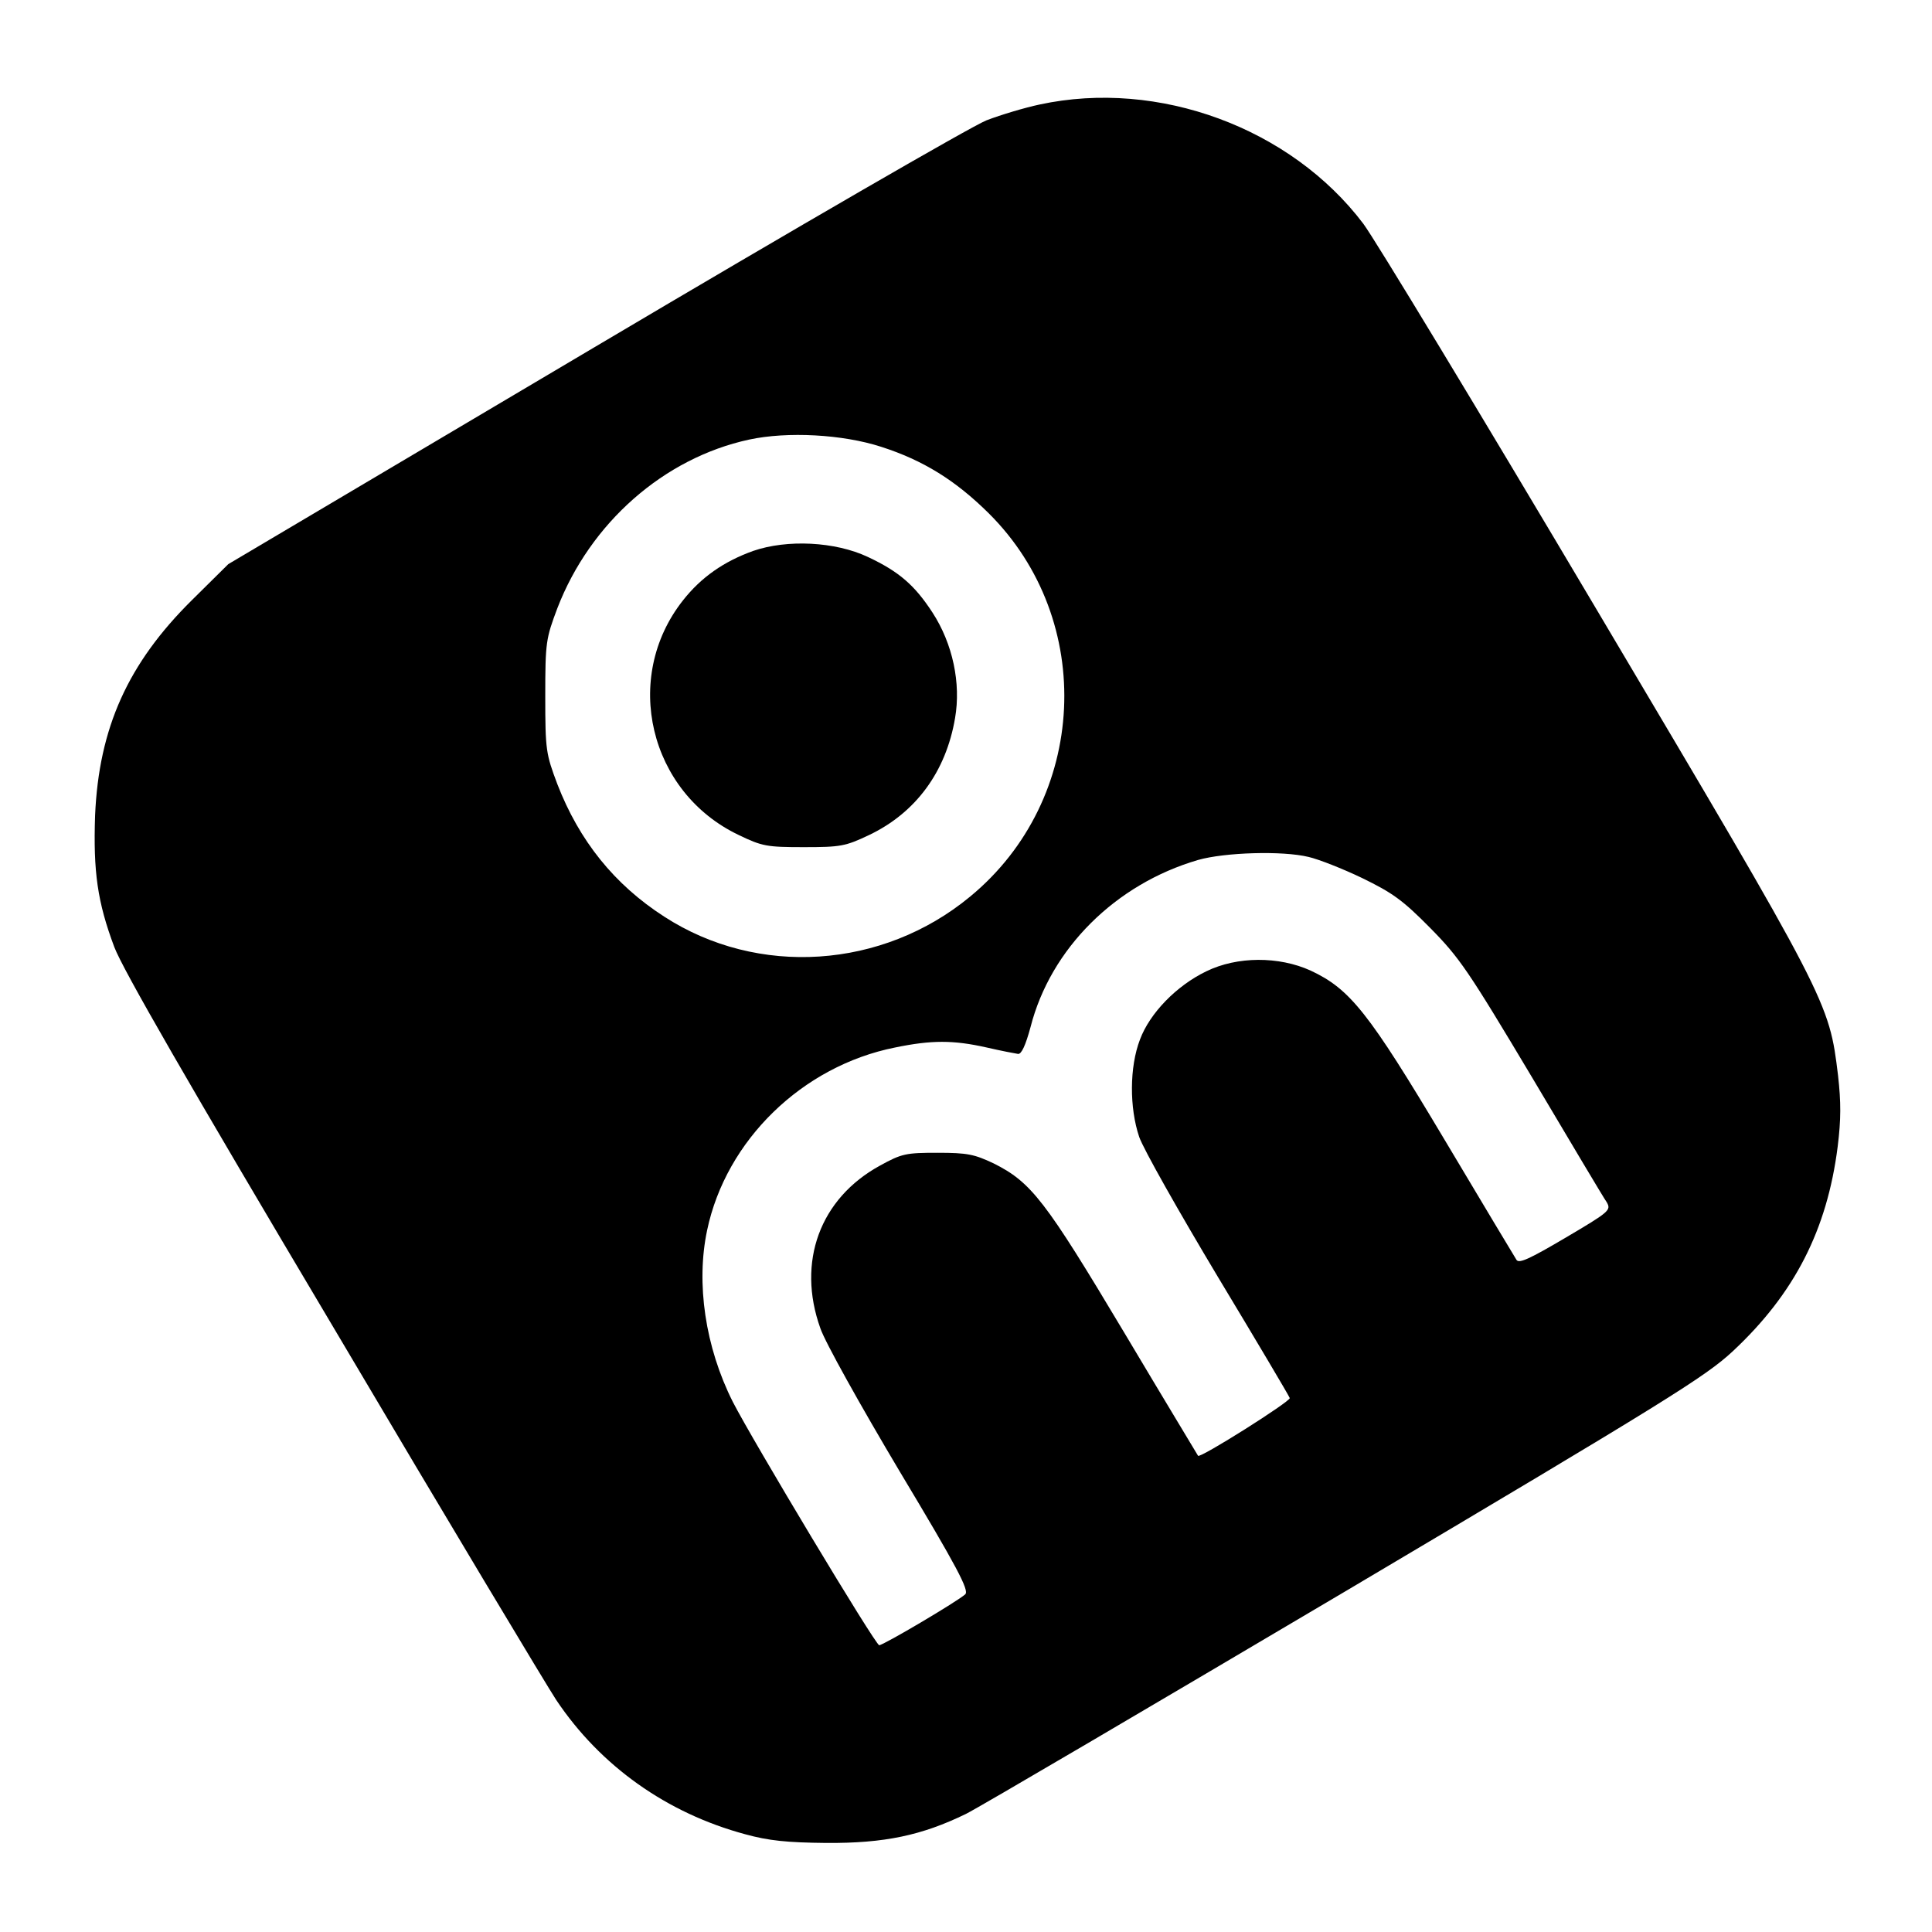
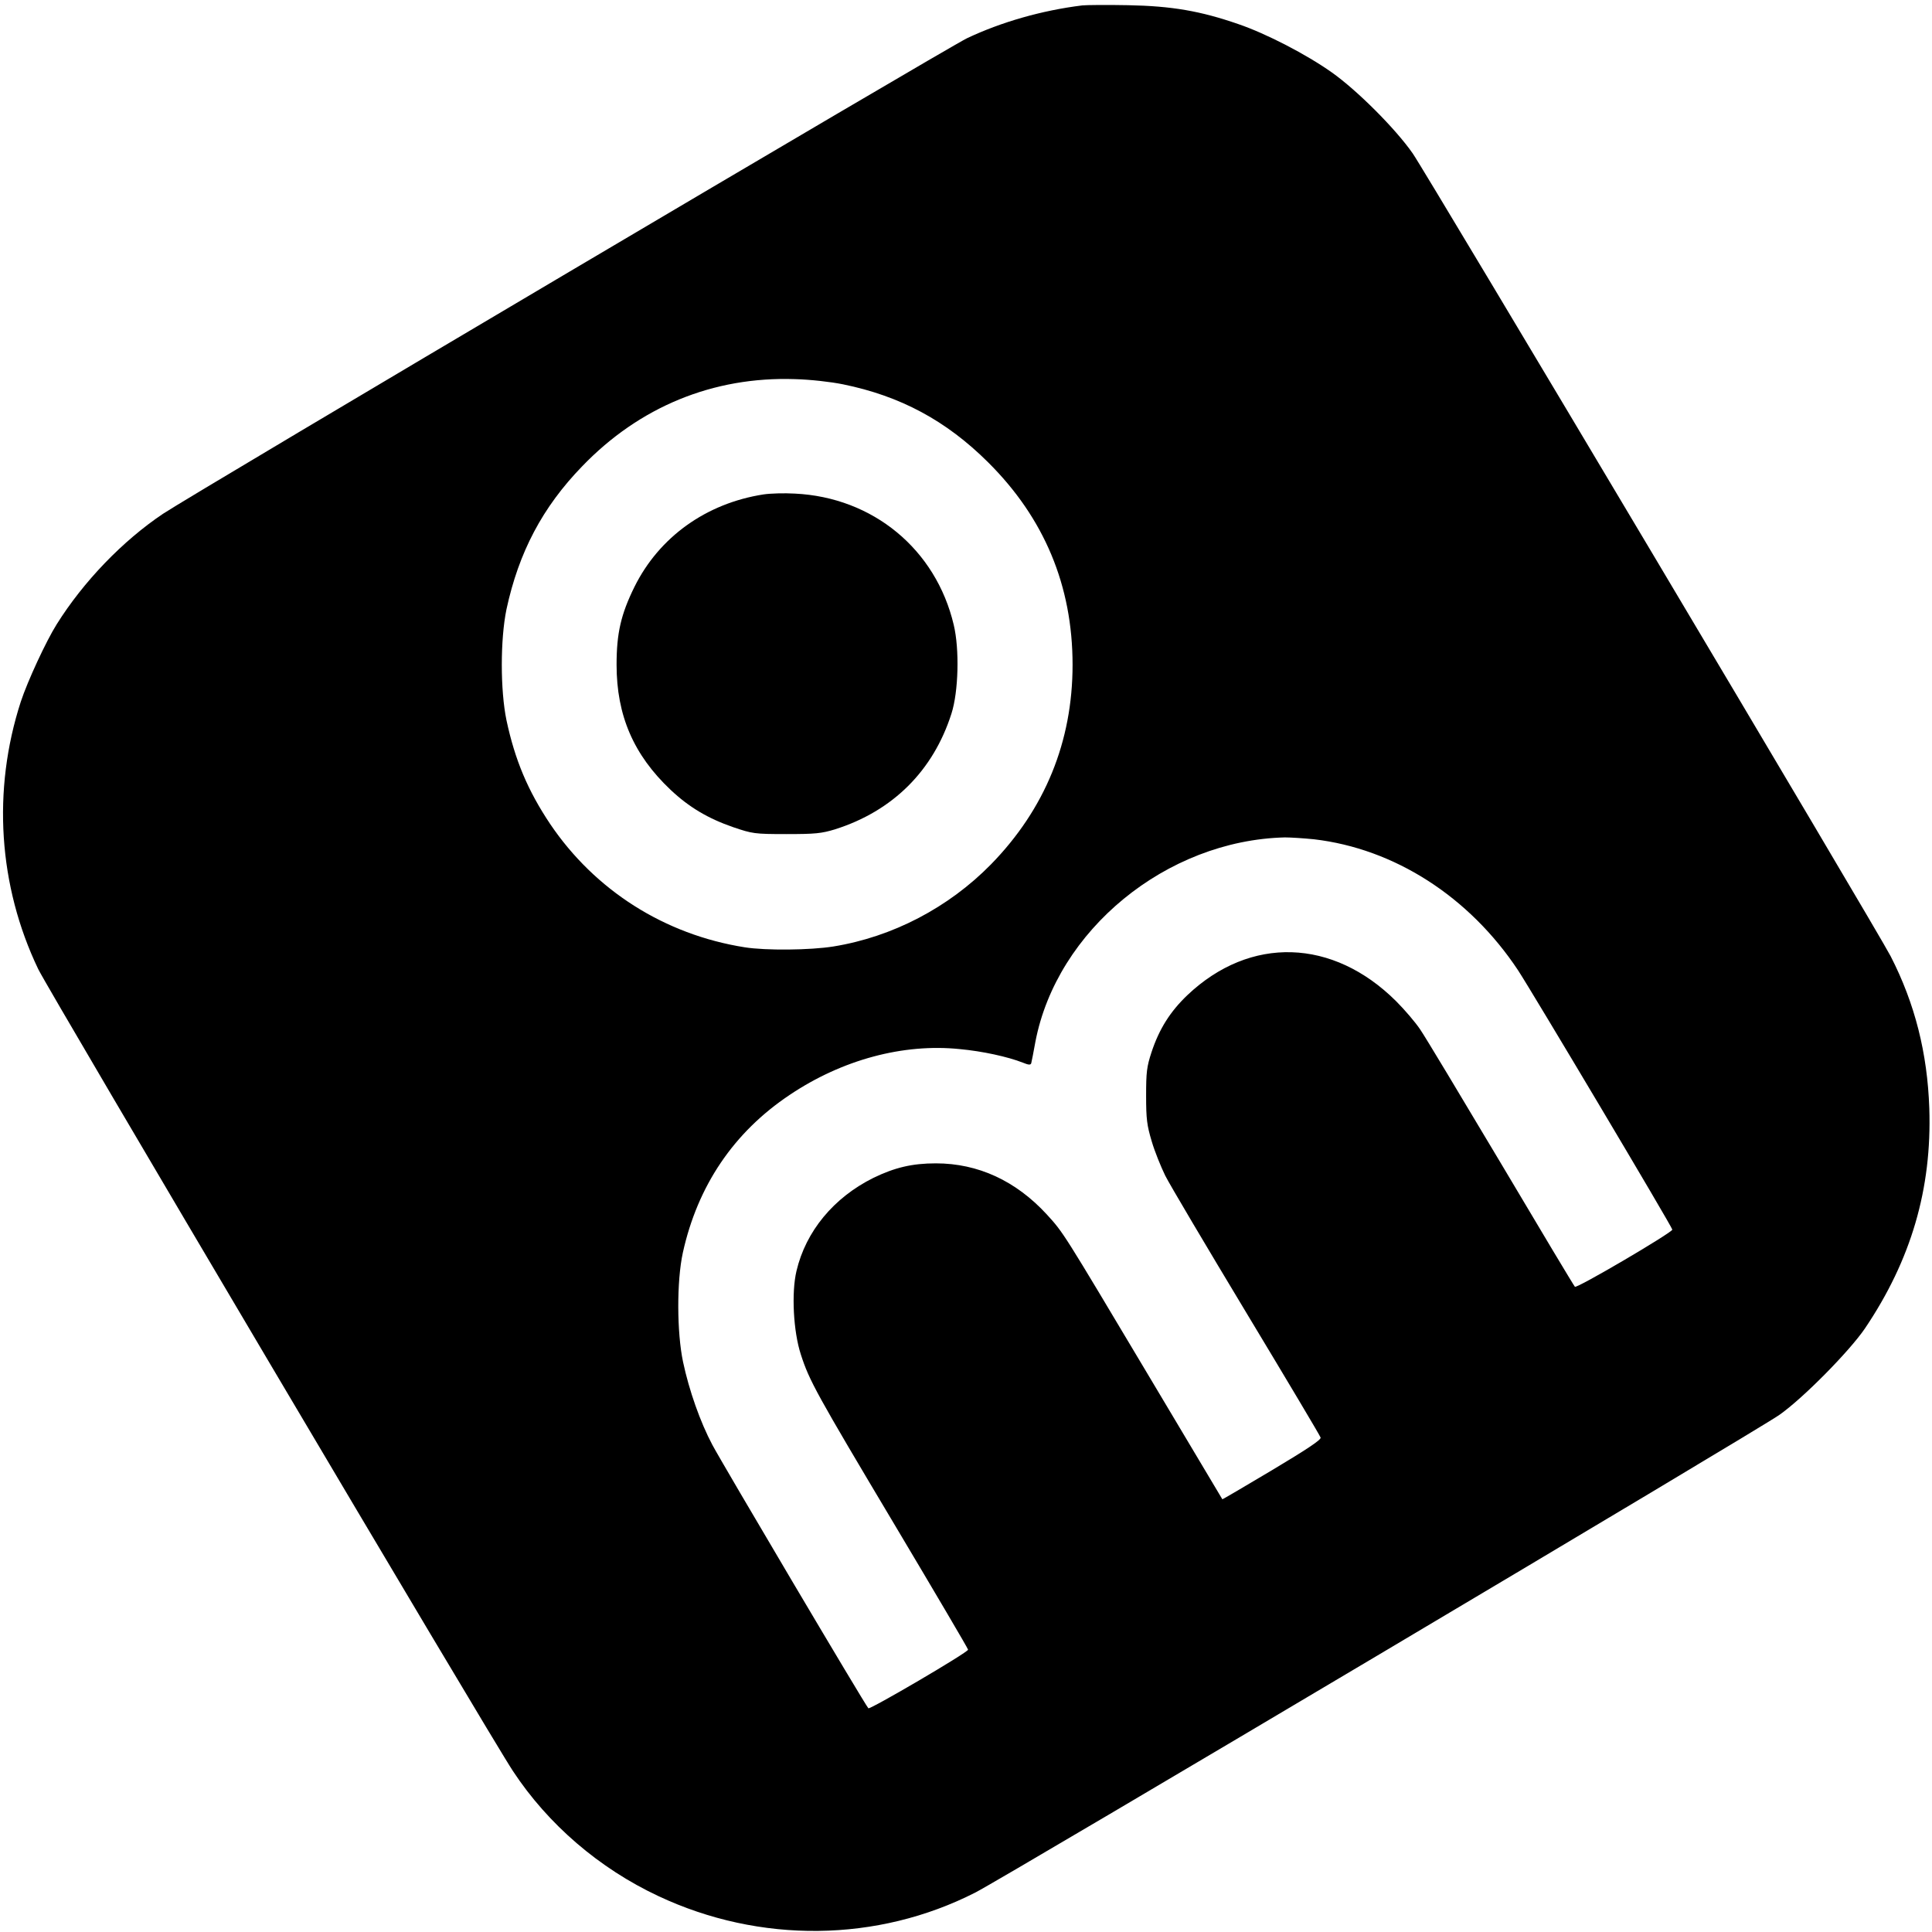
- <svg xmlns="http://www.w3.org/2000/svg" version="1" width="682.667" height="682.667" viewBox="0 0 512 512">
-   <path d="M275.5 27.7c-3.8.8-10.2 2.7-14.1 4.2-4 1.6-50 28.2-104 60.2l-96.9 57.4-9.6 9.5c-17 16.8-24.7 33.9-25.7 57.1-.5 14.9.6 22.9 5.1 34.9 2.3 6 19.1 35.2 58.2 101 30.1 50.9 56.7 95.2 58.9 98.5 11.7 17.5 29.3 30 50.1 35.6 6.2 1.7 11 2.2 21.5 2.3 15.4.1 25.3-2 37-7.7 3.6-1.8 49-28.5 100.9-59.2 85-50.4 95.1-56.7 102.3-63.4 16.4-15.3 25-32.2 27.8-54.2.9-7.2.9-11.8.1-18.9-2.4-19.6-2.3-19.5-64-123.5-31-52.3-58.8-98.2-61.8-102.2-19.2-25.4-54.3-38.4-85.8-31.6zm-42 90.7c11.2 3.6 19.7 8.9 28.5 17.6 28.6 28.4 26.3 75.9-4.9 101.6-23.2 19.2-56.3 21.4-81.1 5.3-13.2-8.5-22.5-20.1-28.3-35.1-3-8-3.2-8.9-3.2-23.3s.2-15.3 3.2-23.3c8.7-22.6 28.2-39.8 50.8-44.7 10.2-2.2 24.8-1.4 35 1.9zm113.3 108.7c2.6.6 9 3.1 14.2 5.6 8 3.9 10.7 5.8 18 13.2 7.8 7.9 10.1 11.3 27 39.6 10.1 17 19 32 19.8 33.1 1.2 2.1.8 2.5-10.9 9.4-9.5 5.6-12.3 6.9-13 5.9-.5-.8-9.1-15.1-19.1-31.9-20.1-33.7-25-39.9-35.5-44.8-8.4-3.8-19.4-3.8-27.6.2-7.9 3.8-15 11.1-17.6 18.1-2.8 7.3-2.8 18.1-.2 25.8 1.1 3.2 10.5 19.8 20.8 37 10.3 17.1 18.9 31.6 19.1 32.2.2.9-23.7 16-24.3 15.3-.1-.2-9-14.9-19.6-32.7-20.9-35-24.6-39.8-34.6-44.8-5.1-2.4-6.9-2.8-14.8-2.8-8.4 0-9.5.2-15.3 3.4-15.9 8.7-22.1 25.5-15.8 43.1 1.2 3.6 10.7 20.6 21 37.9 15.3 25.5 18.5 31.6 17.4 32.6-1.9 1.8-21.7 13.5-22.8 13.5-1 0-33.7-54.5-38.8-64.5-7.3-14.5-9.8-31.4-6.8-45.5 5-23.8 25.2-43.5 49.8-48.4 9.7-2 15.4-2 24.3 0 3.9.9 7.6 1.6 8.3 1.7.9.1 2-2.3 3.3-7.1 5.3-20.8 22.5-37.9 44.4-44.3 7-2 22.3-2.5 29.3-.8z" />
-   <path d="M199.6 146c-7.8 2.8-13.8 7-18.6 13.1-16.2 20.5-9 50.9 14.8 62.2 6.2 3 7.5 3.2 17.2 3.2s11-.2 17.3-3.2c12.4-5.9 20.4-16.8 22.8-31 1.6-9.2-.6-19.7-6-28-4.7-7.2-8.8-10.8-17.1-14.7-8.7-4.1-21.4-4.7-30.4-1.6z" />
+ <svg xmlns="http://www.w3.org/2000/svg" version="1" width="1240" height="1240" viewBox="0 0 930 930">
+   <path d="M521 2.6c-19.5 2.4-39 8-55.5 15.8-9.8 4.7-372.3 219.1-387 228.9-19.4 13-38.3 32.6-51.2 53.2-5.1 8.1-14 27.3-17.3 37.3-13.8 42.6-10.8 88.6 8.4 128.7 4.8 10 217.7 369.8 228.5 386 16.9 25.7 41.6 46.9 70 60.2 48.9 23 105.5 22.3 152.6-1.7 14.1-7.2 376.4-222.4 387-229.9 11.3-7.9 33.7-30.6 41.2-41.6 22.2-32.9 32.3-67.2 31-106-.9-26.5-6.9-50.4-18.6-73.2C904.3 448.9 686.4 82.9 680 73.8c-8.3-11.9-26.8-30.4-39-39-12-8.5-31.4-18.6-44.9-23.2-18.2-6.3-32-8.7-53.1-9.1-10.2-.2-20.1-.1-22 .1zM405.8 185c27.5 5.6 49.6 17.4 69.8 37.5 27.1 26.9 40.7 59.5 40.7 97.5 0 37-13.3 69.5-39.3 96.1-20.4 20.8-47.4 34.9-75.8 39.5-11.2 1.8-32.6 2-42.7.4-38.6-6.1-72.1-27.4-93.7-59.4-10.7-16-16.9-30.7-21-49.9-3-14.5-3-38.9 0-53.4 5.9-27.4 17.3-49.1 36.4-68.8 27.6-28.7 63.1-43.3 102.4-42 7.6.2 17.3 1.3 23.2 2.5zm226.7 219c38.7 4.5 74.7 27.6 98.2 63 6.7 10.2 74.3 123.7 74.3 124.9 0 1.4-46.1 28.5-46.9 27.5-.5-.5-16.5-27.2-35.6-59.4-19.2-32.2-36.6-61.2-38.9-64.5-2.2-3.3-7.4-9.4-11.5-13.5-30.5-30.4-70.3-31.6-100.5-3-8.3 7.9-13.6 16.3-17.3 27.5-2.3 7-2.6 9.6-2.6 21 0 11.2.4 14.2 2.7 21.9 1.4 4.8 4.4 12.2 6.5 16.5 2.1 4.2 19.7 33.9 39.1 66.1 19.4 32.2 35.5 59.2 35.7 60 .3 1.1-6.7 5.7-23.4 15.7-13.1 7.8-23.8 14.1-23.9 14-.1-.1-16.2-27.2-35.9-60.2-41.1-68.9-40.5-68-48.6-76.9-14.9-16.2-33.1-24.6-53.4-24.6-11.4 0-19.8 2-30.1 7-19.1 9.5-32.5 25.7-37 44.8-2.5 10.5-1.5 29.2 2.1 40.2 4.1 12.7 7.3 18.5 45.4 82.4 19.3 32.4 35.1 59.2 35.1 59.7 0 1.3-47.3 29-48 28.2-1.7-1.8-70.8-118.6-75.1-126.8-5.8-10.9-11.2-26.2-14.1-39.9-3-14.2-3.1-38.9-.1-52.6 7.1-32.2 24.5-58 51.5-76 25.2-16.9 54.6-24.8 81.8-22 10.9 1 23.2 3.7 30.3 6.5 2.9 1.2 3.8 1.2 4.1.3.2-.7 1.1-5.3 2-10.3 10.3-53.7 63-97 120.1-98.4 2.8 0 9 .4 14 .9z" />
+   <path d="M367.5 238c-27.6 4.3-50.2 20.5-62.1 44.5-6.5 13.2-8.6 22.3-8.6 37.5 0 24.4 8.2 43.4 26 60.2 8.8 8.3 18 13.8 30.2 18 9.2 3.1 10.1 3.3 25.5 3.3 14 0 16.9-.3 23.5-2.3 27.7-8.8 47.2-28.1 56-55.7 3.4-10.6 3.9-31 1.1-42.7-8.6-36.4-38.9-61.4-76.5-63.2-5-.3-11.8-.1-15.1.4z" />
</svg>
